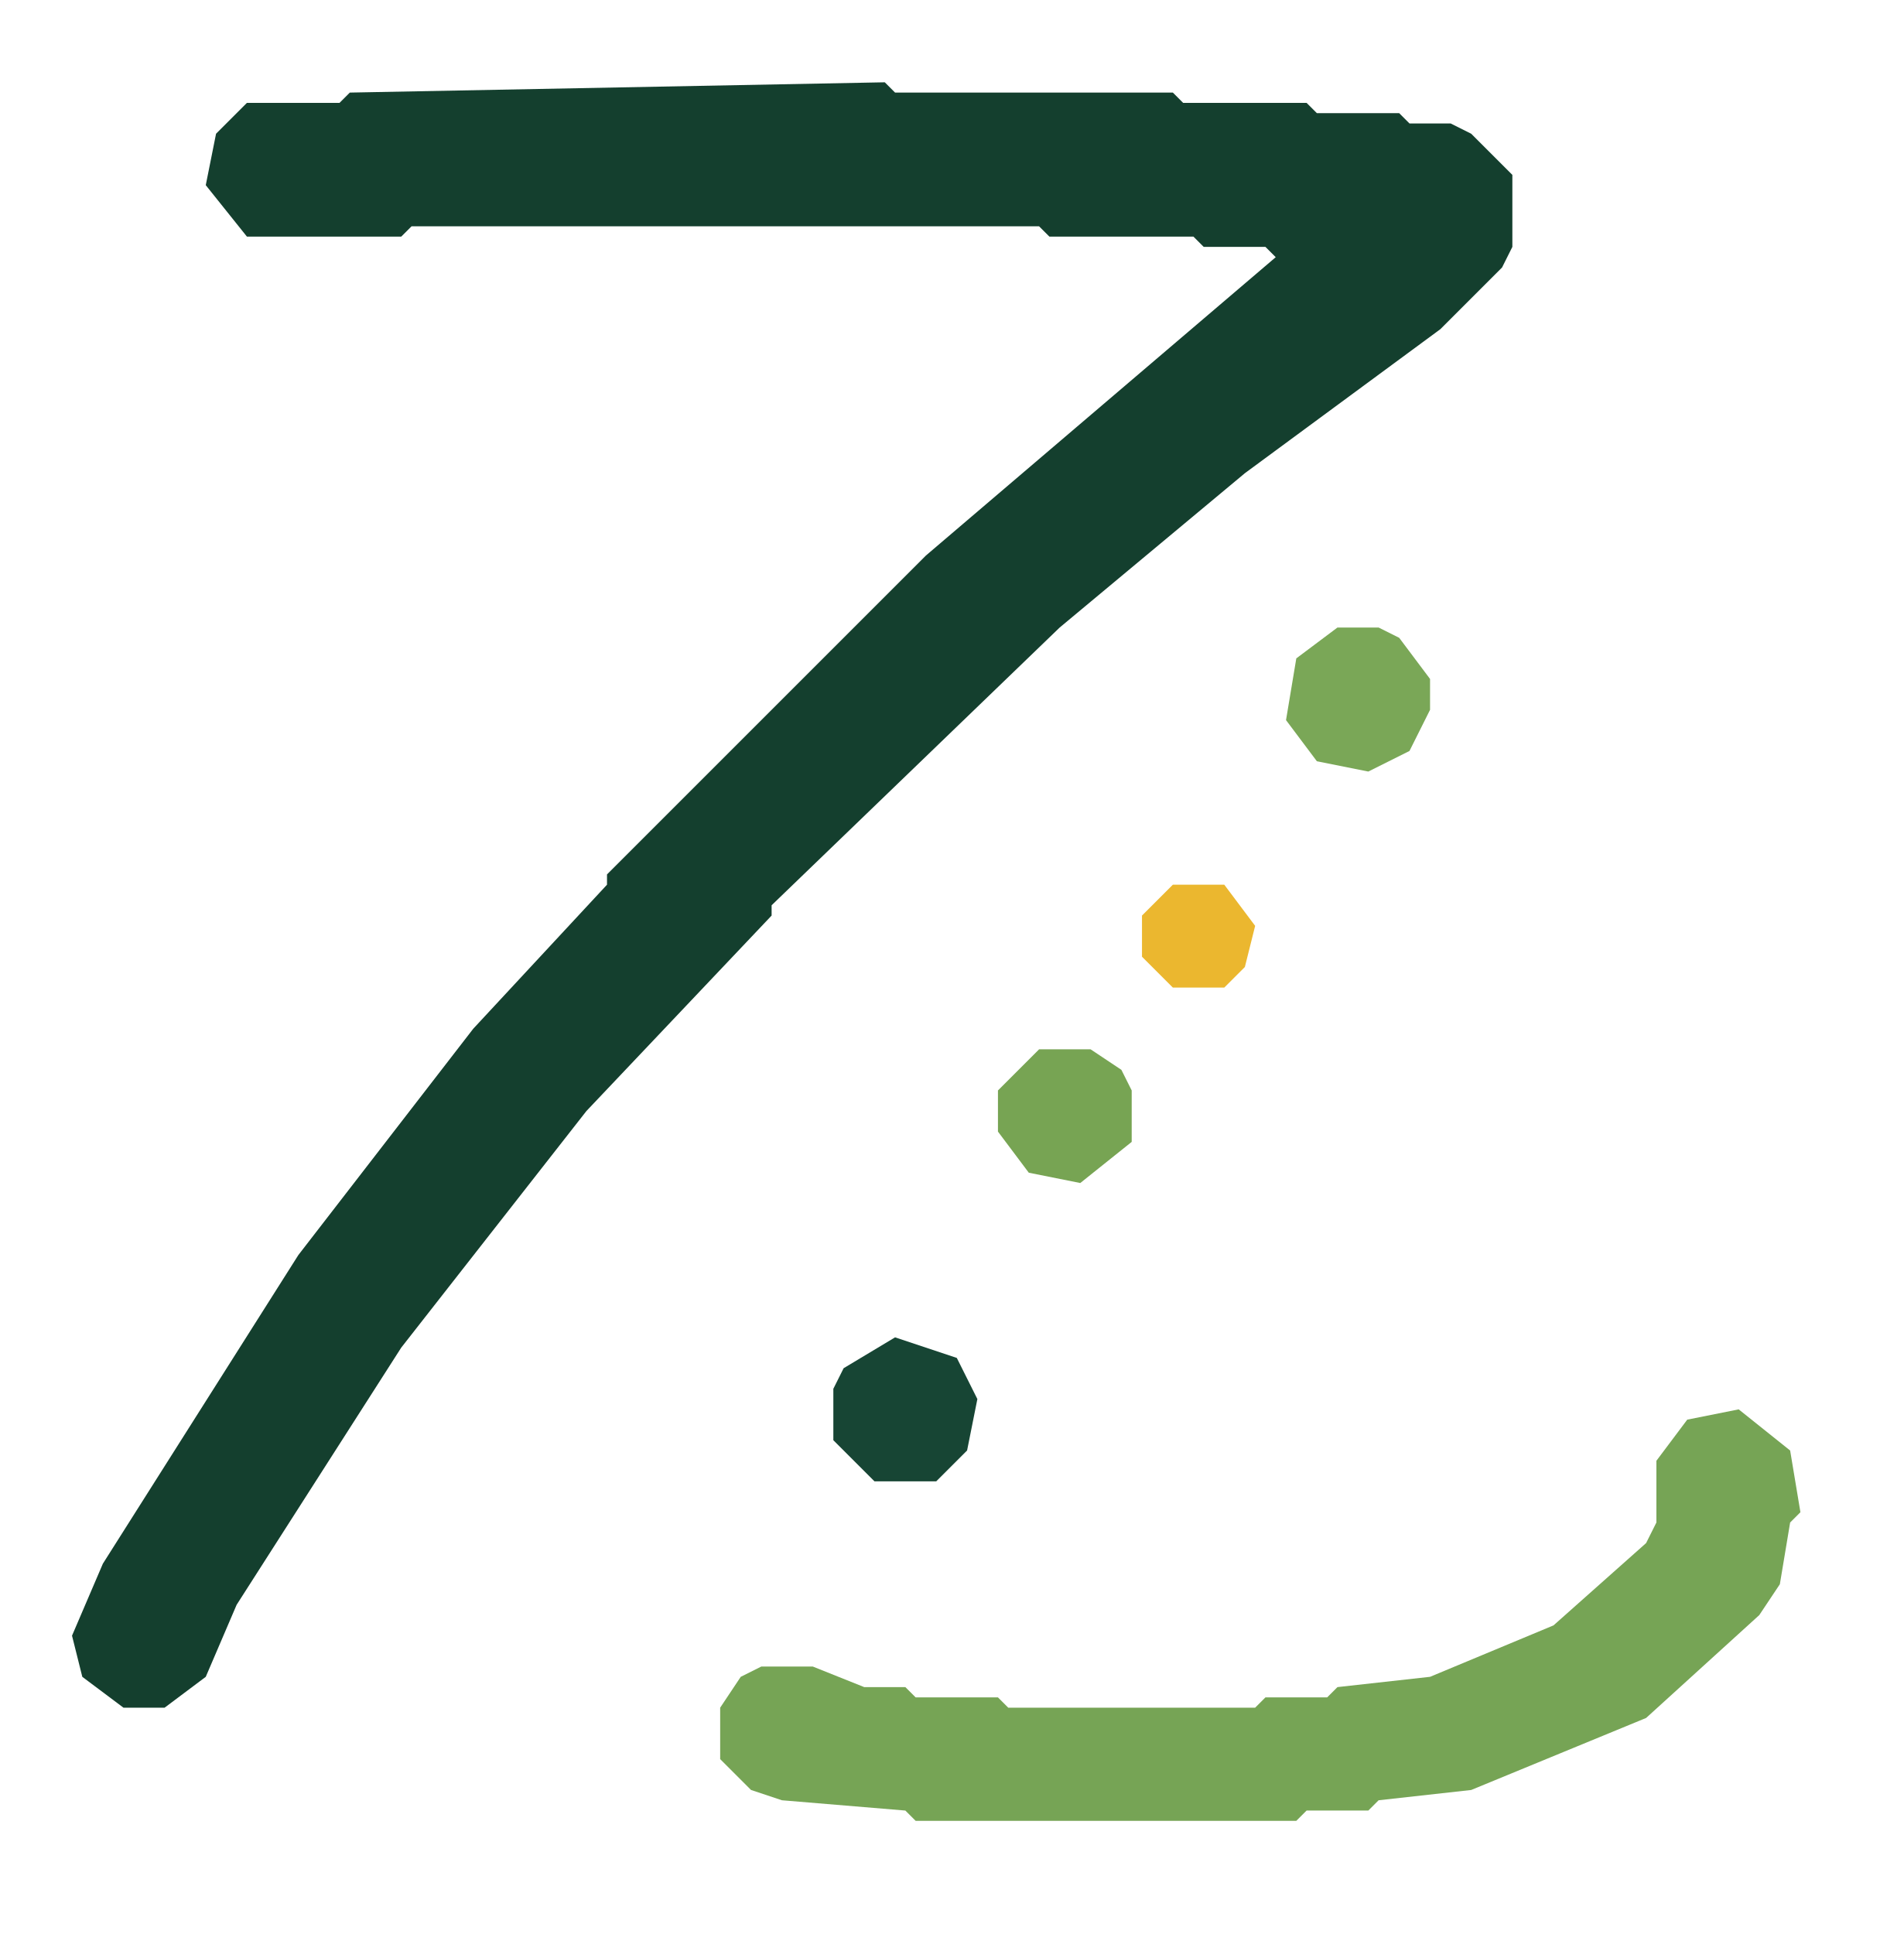
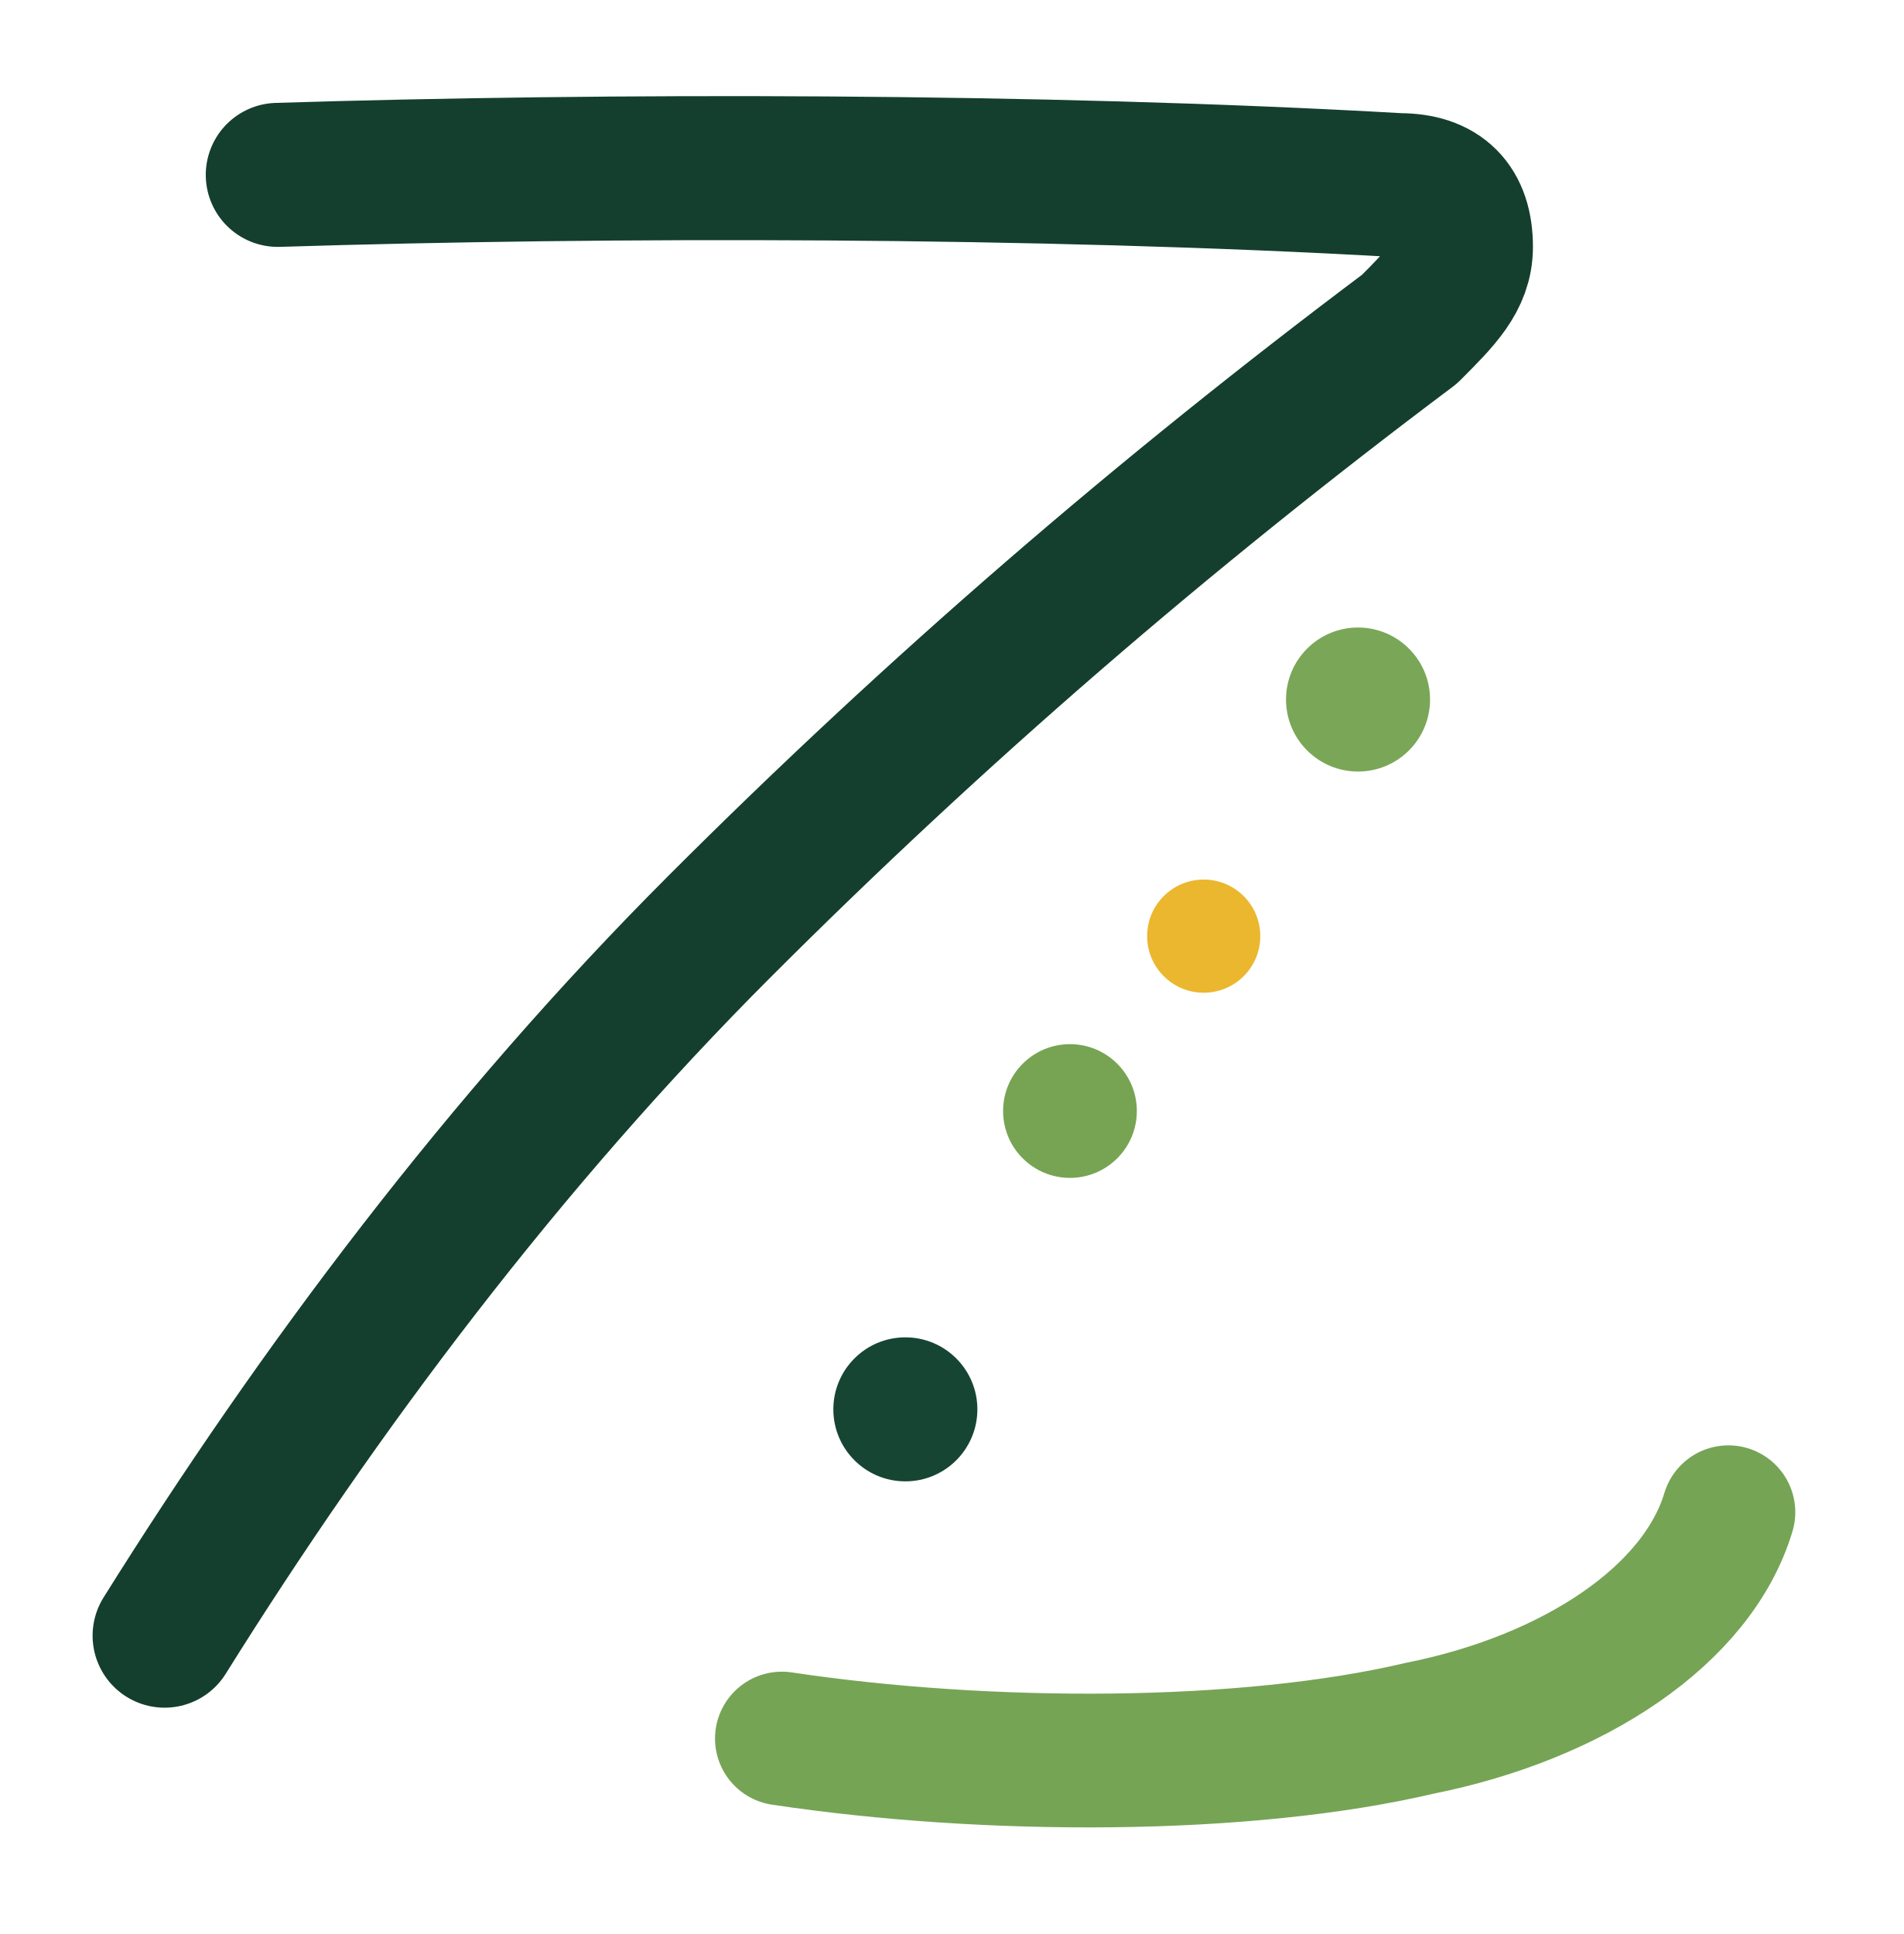
<svg xmlns="http://www.w3.org/2000/svg" viewBox="28 10 185 188" role="img" aria-labelledby="title desc">
-   <path d="M171 23 L169 22 L165 22 L164 21 L156 21 L155 20 L143 20 L142 19 L115 19 L114 18 L62 19 L61 20 L52 20 L49 23 L48 28 L52 33 L67 33 L68 32 L129 32 L130 33 L144 33 L145 34 L151 34 L152 35 L118 64 L87 95 L87 96 L74 110 L57 132 L38 162 L35 169 L36 173 L40 176 L44 176 L48 173 L51 166 L67 141 L85 118 L103 99 L103 98 L131 71 L149 56 L168 42 L174 36 L175 34 L175 27 Z" fill="#143f2e" fill-rule="evenodd" />
-   <path d="M202 151 L197 147 L192 148 L189 152 L189 158 L188 160 L179 168 L167 173 L158 174 L157 175 L151 175 L150 176 L126 176 L125 175 L117 175 L116 174 L112 174 L107 172 L102 172 L100 173 L98 176 L98 181 L101 184 L104 185 L116 186 L117 187 L154 187 L155 186 L161 186 L162 185 L171 184 L188 177 L199 167 L201 164 L202 158 L203 157 Z" fill="#76a455" fill-rule="evenodd" />
-   <path d="M115 140 L110 143 L109 145 L109 150 L113 154 L119 154 L122 151 L123 146 L121 142 Z" fill="#174534" fill-rule="evenodd" />
-   <path d="M158 71 L154 74 L153 80 L156 84 L161 85 L165 83 L167 79 L167 76 L164 72 L162 71 Z" fill="#7aa757" fill-rule="evenodd" />
-   <path d="M129 112 L125 116 L125 120 L128 124 L133 125 L138 121 L138 116 L137 114 L134 112 Z" fill="#77a453" fill-rule="evenodd" />
-   <path d="M142 96 L139 99 L139 103 L142 106 L147 106 L149 104 L150 100 L147 96 Z" fill="#ebb72f" fill-rule="evenodd" />
+   <path d="M55 27 C87 26 129 26 164 28 C168 28 170 30 170 34 C170 37 168 39 165 42 C141 60 119 79 98 100 C77 121 59 145 44 169" fill="none" stroke="#143f2e" stroke-width="14" stroke-linecap="round" stroke-linejoin="round" />
+   <path d="M104 179 C124 182 149 182 166 178 C181 175 193 167 196 157" fill="none" stroke="#76a455" stroke-width="13" stroke-linecap="round" stroke-linejoin="round" />
+   <circle cx="116" cy="147" r="7" fill="#174534" />
+   <circle cx="160" cy="78" r="7" fill="#7aa757" />
+   <circle cx="132" cy="118" r="6.5" fill="#77a453" />
+   <circle cx="145" cy="101" r="5.5" fill="#ebb72f" />
</svg>
